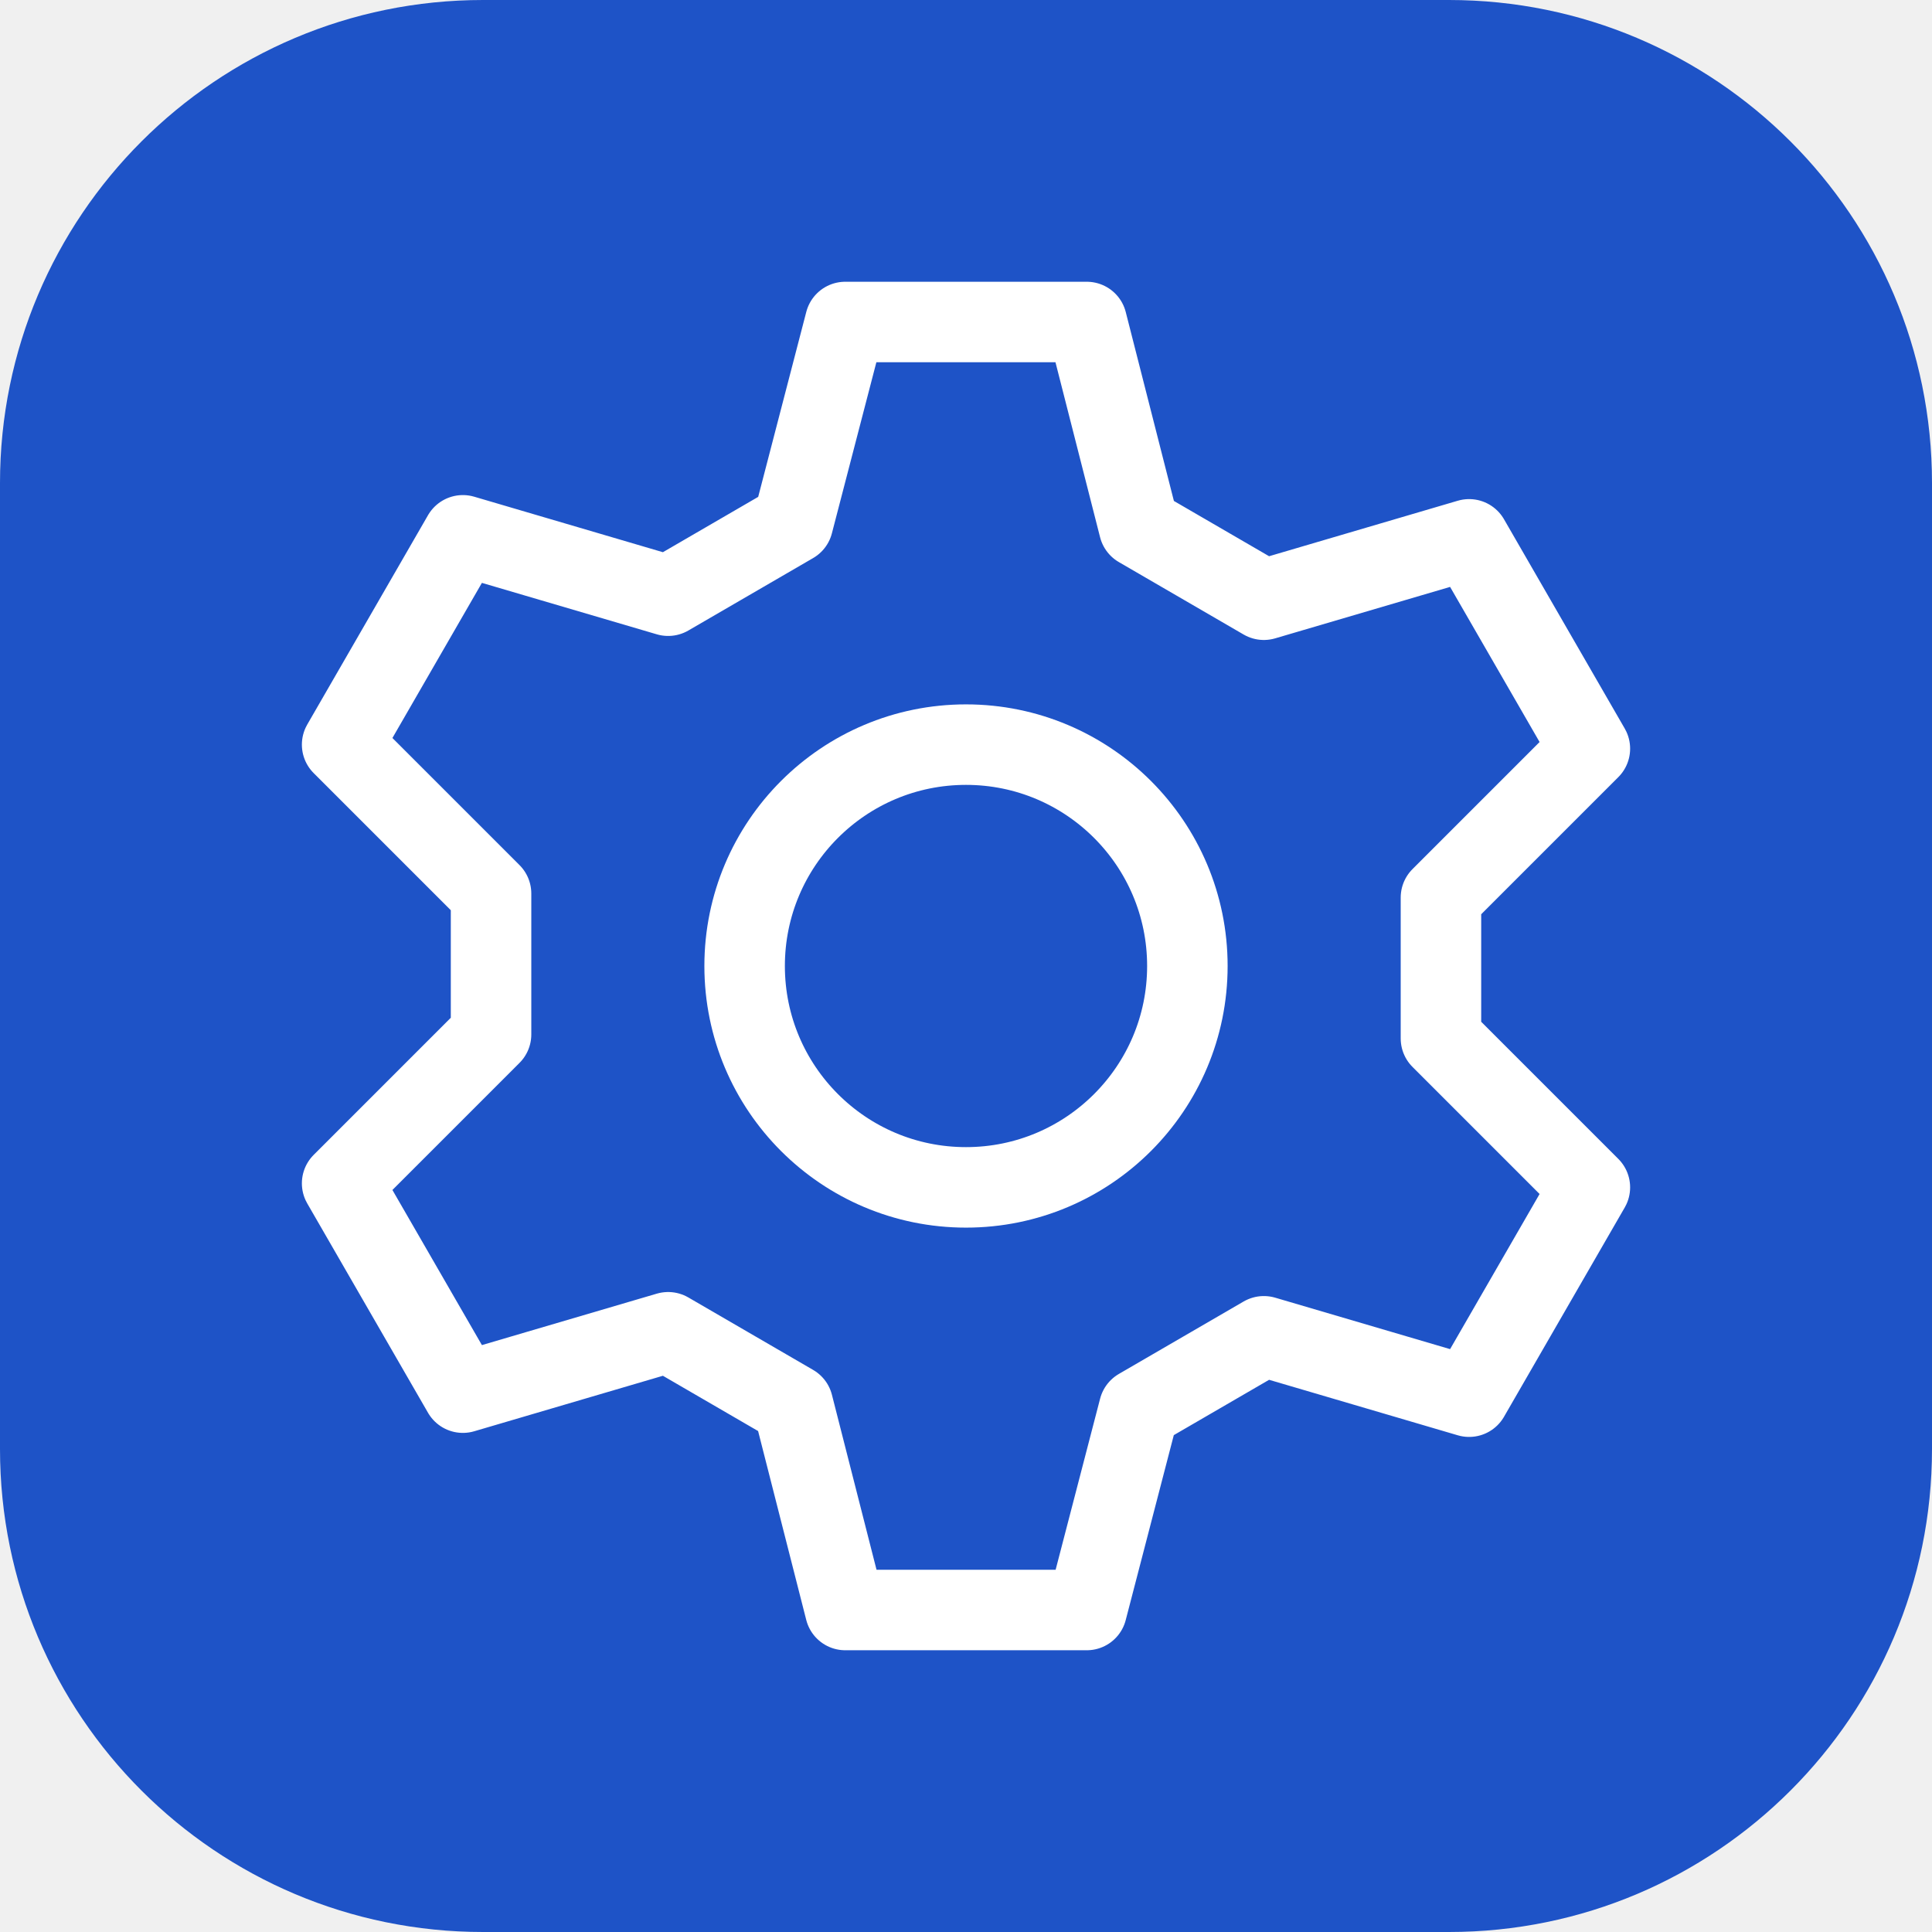
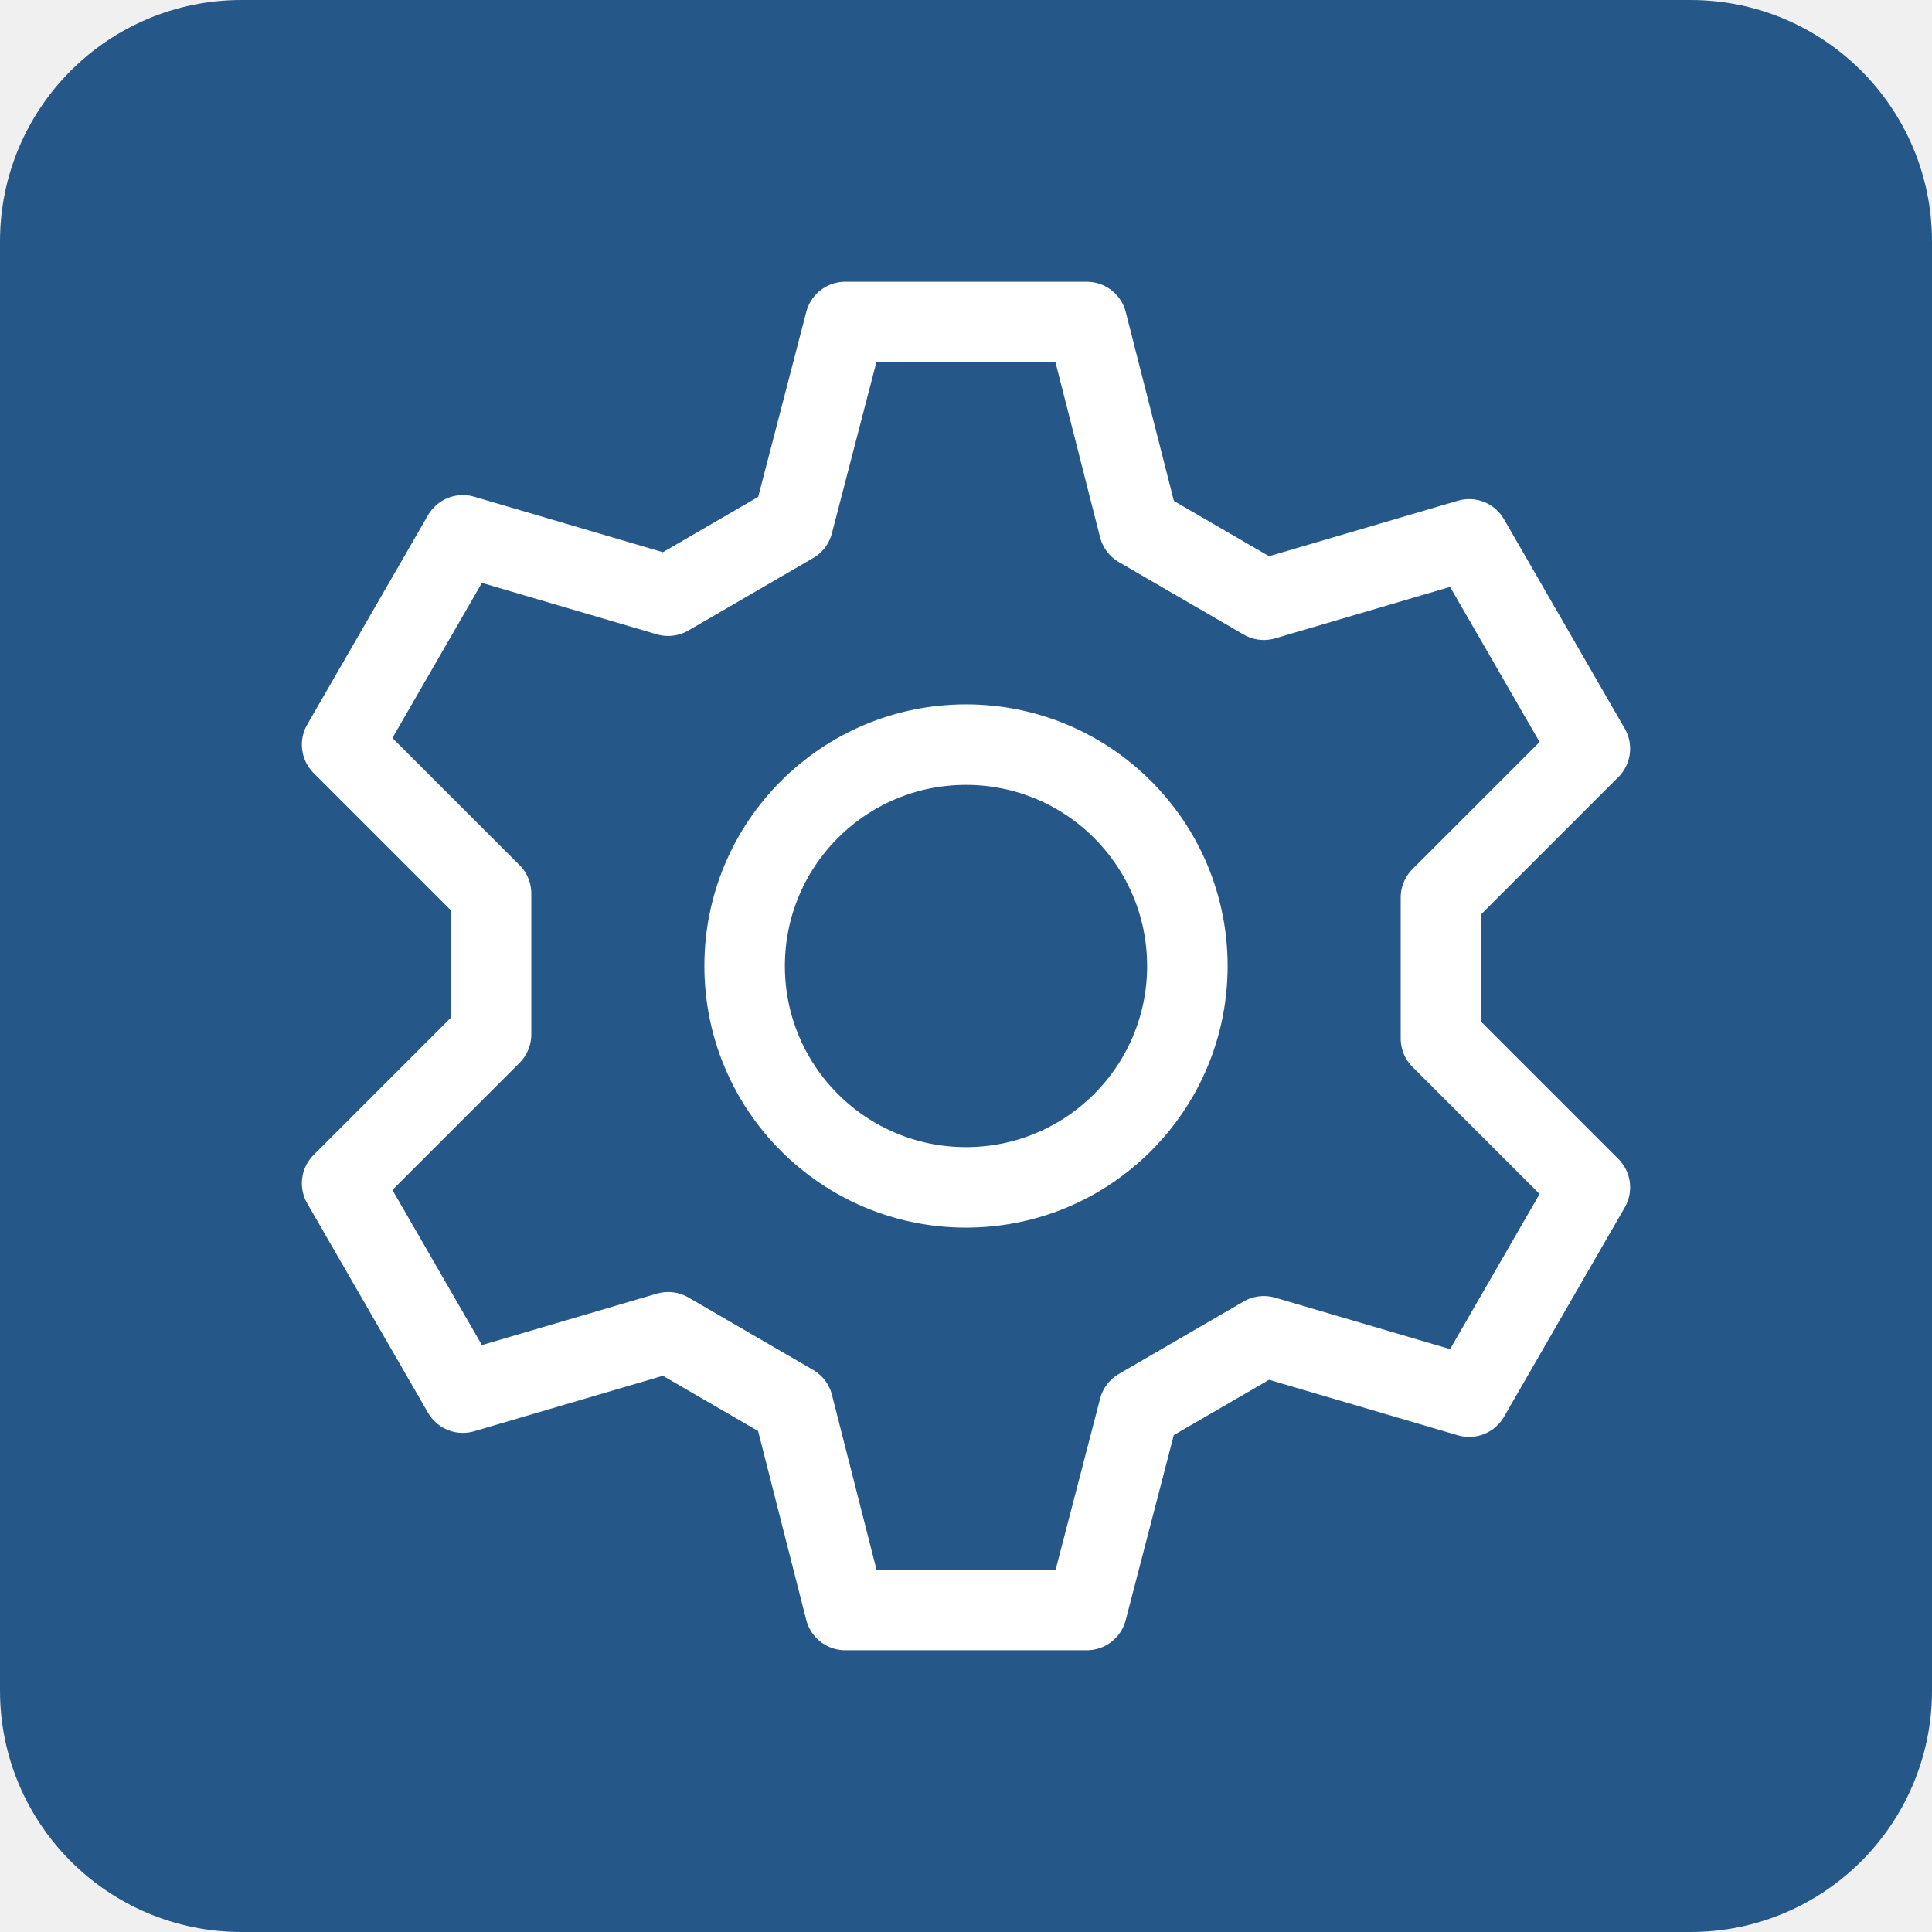
<svg xmlns="http://www.w3.org/2000/svg" viewBox="0 0 48 48">
-   <rect width="48" height="48" rx="12" fill="#1e53c7" />
+   <rect width="48" height="48" rx="6" fill="#255889" />
  <path d="M21 8h6l1.3 5.1 3.1 1.8 5.1-1.5 3 5.2-3.7 3.7v3.5l3.7 3.7-3 5.2-5.1-1.5-3.1 1.8L27 40h-6l-1.3-5.1-3.1-1.8-5.1 1.5-3-5.2 3.7-3.7v-3.5l-3.7-3.7 3-5.2 5.1 1.5 3.1-1.8L21 8Z" fill="none" stroke="#fff" stroke-width="2" stroke-linejoin="round" />
  <circle cx="24" cy="24" r="5.5" fill="none" stroke="#fff" stroke-width="2" />
</svg>
